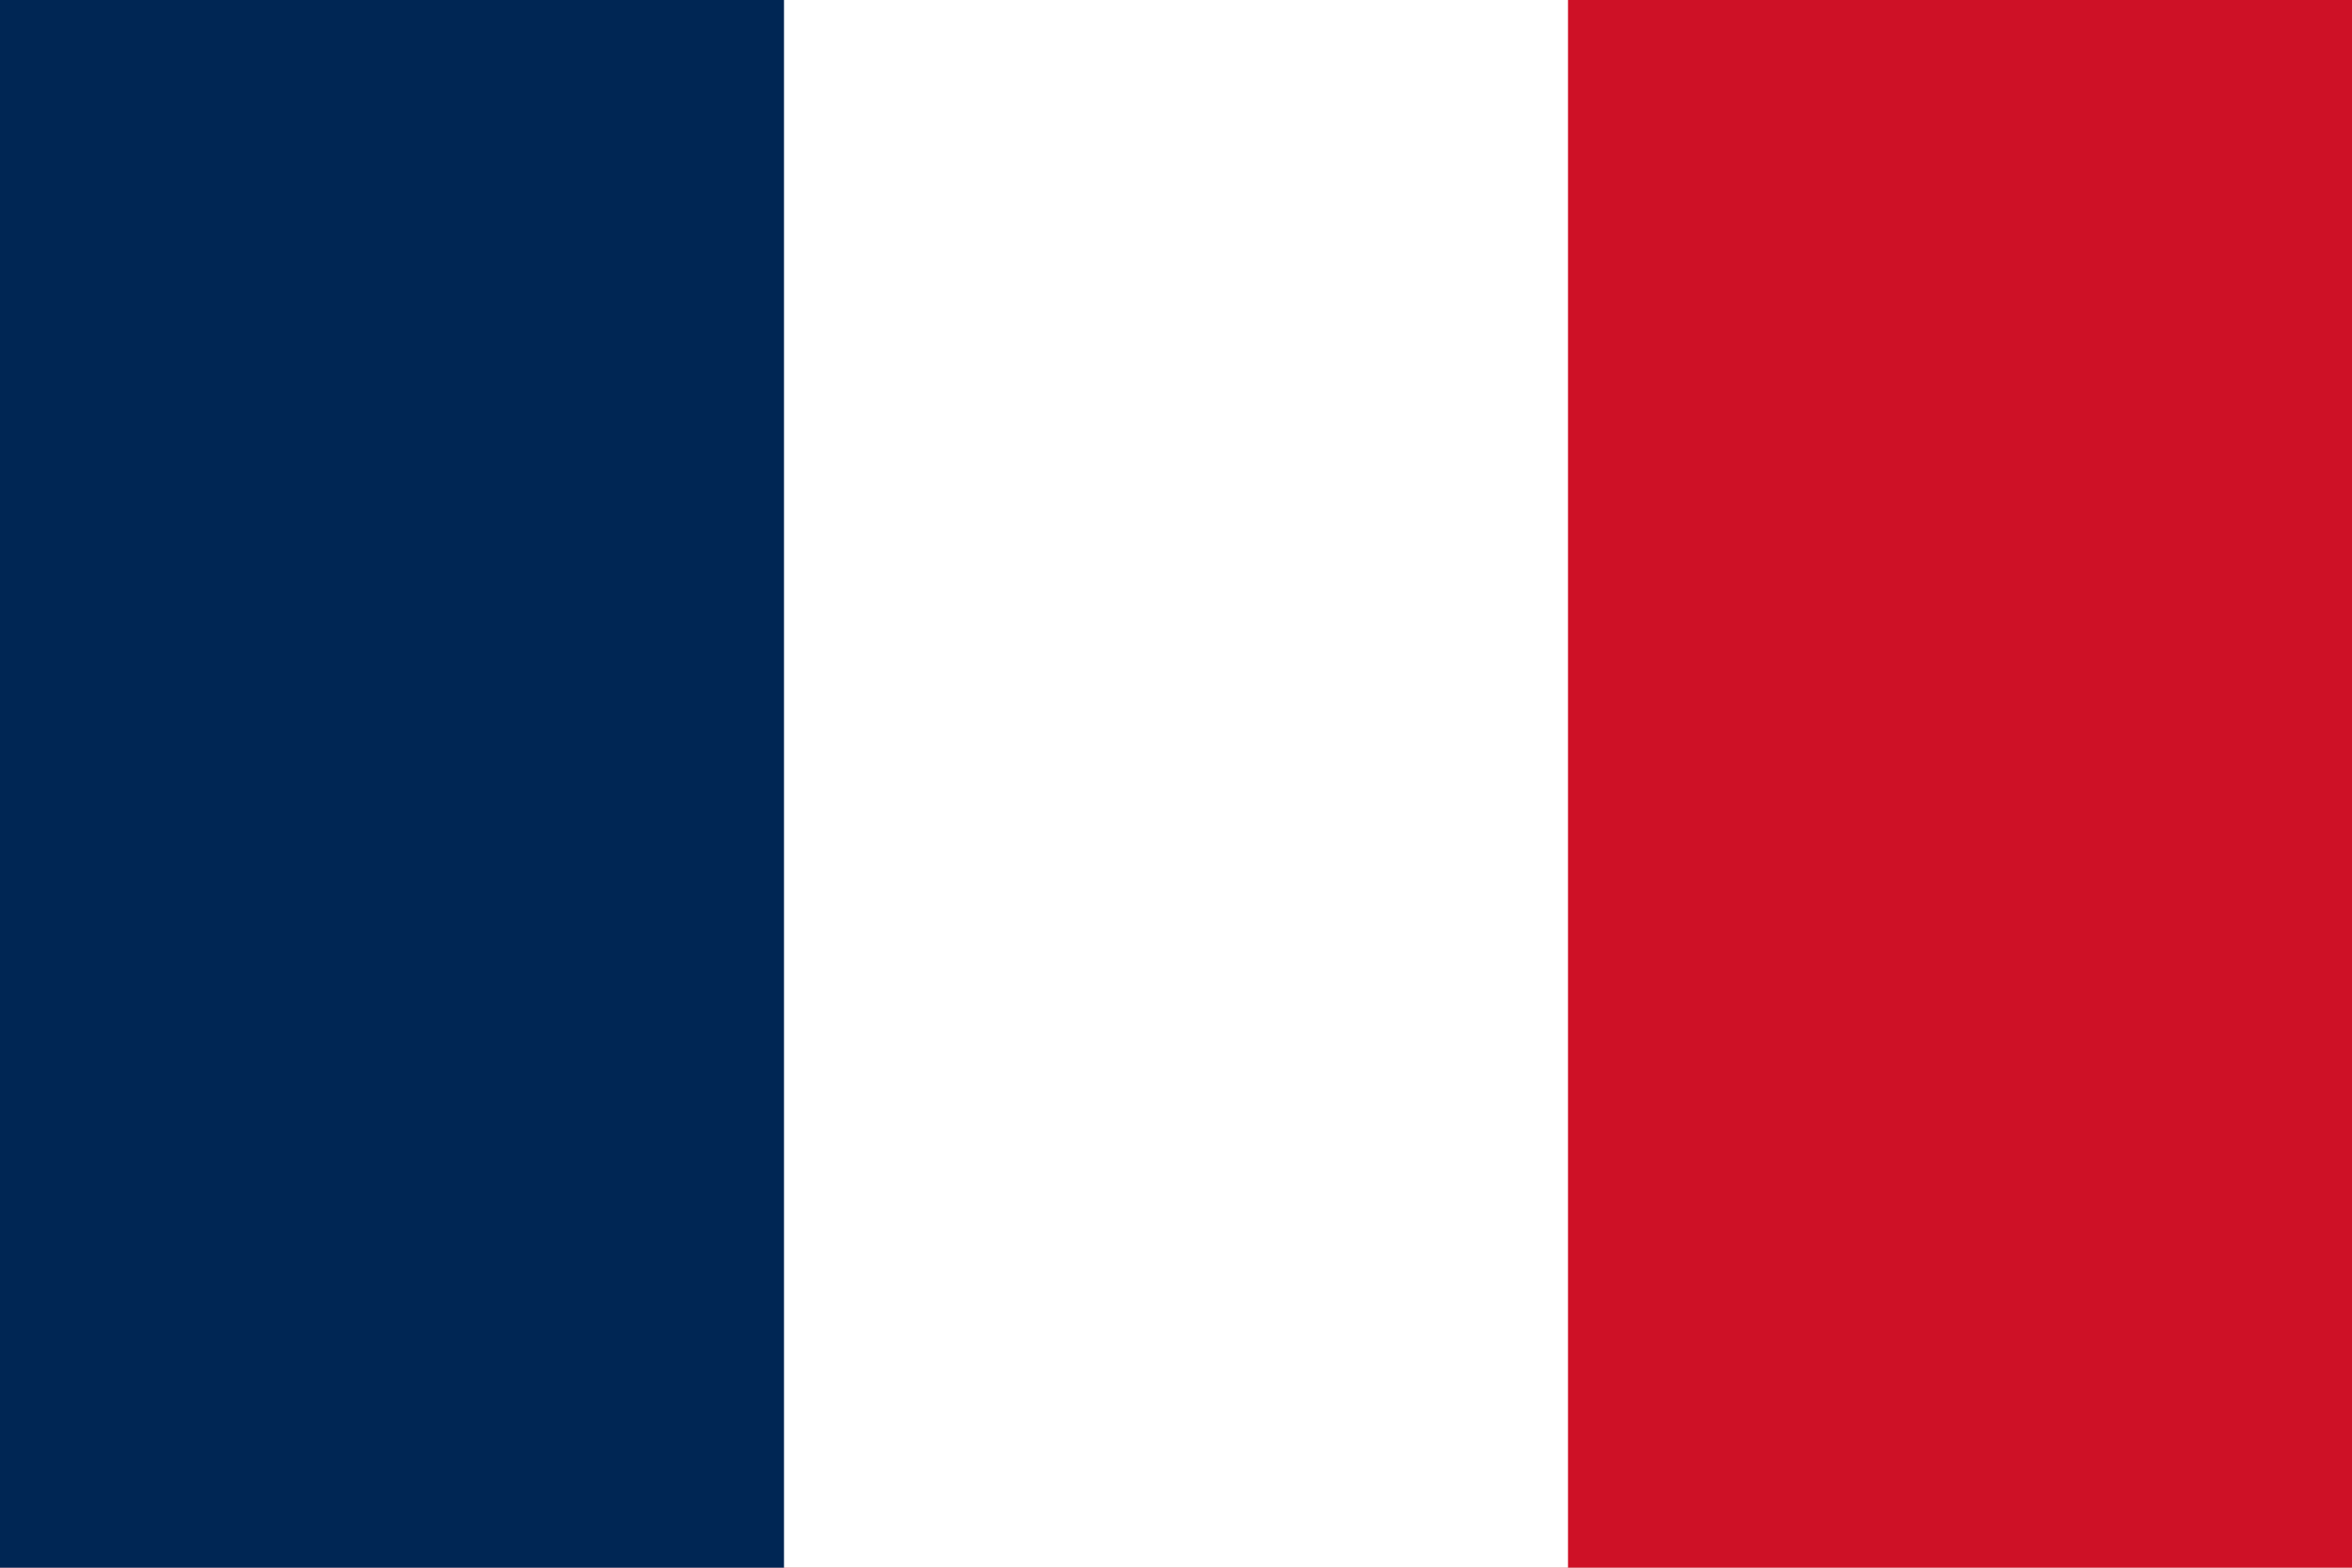
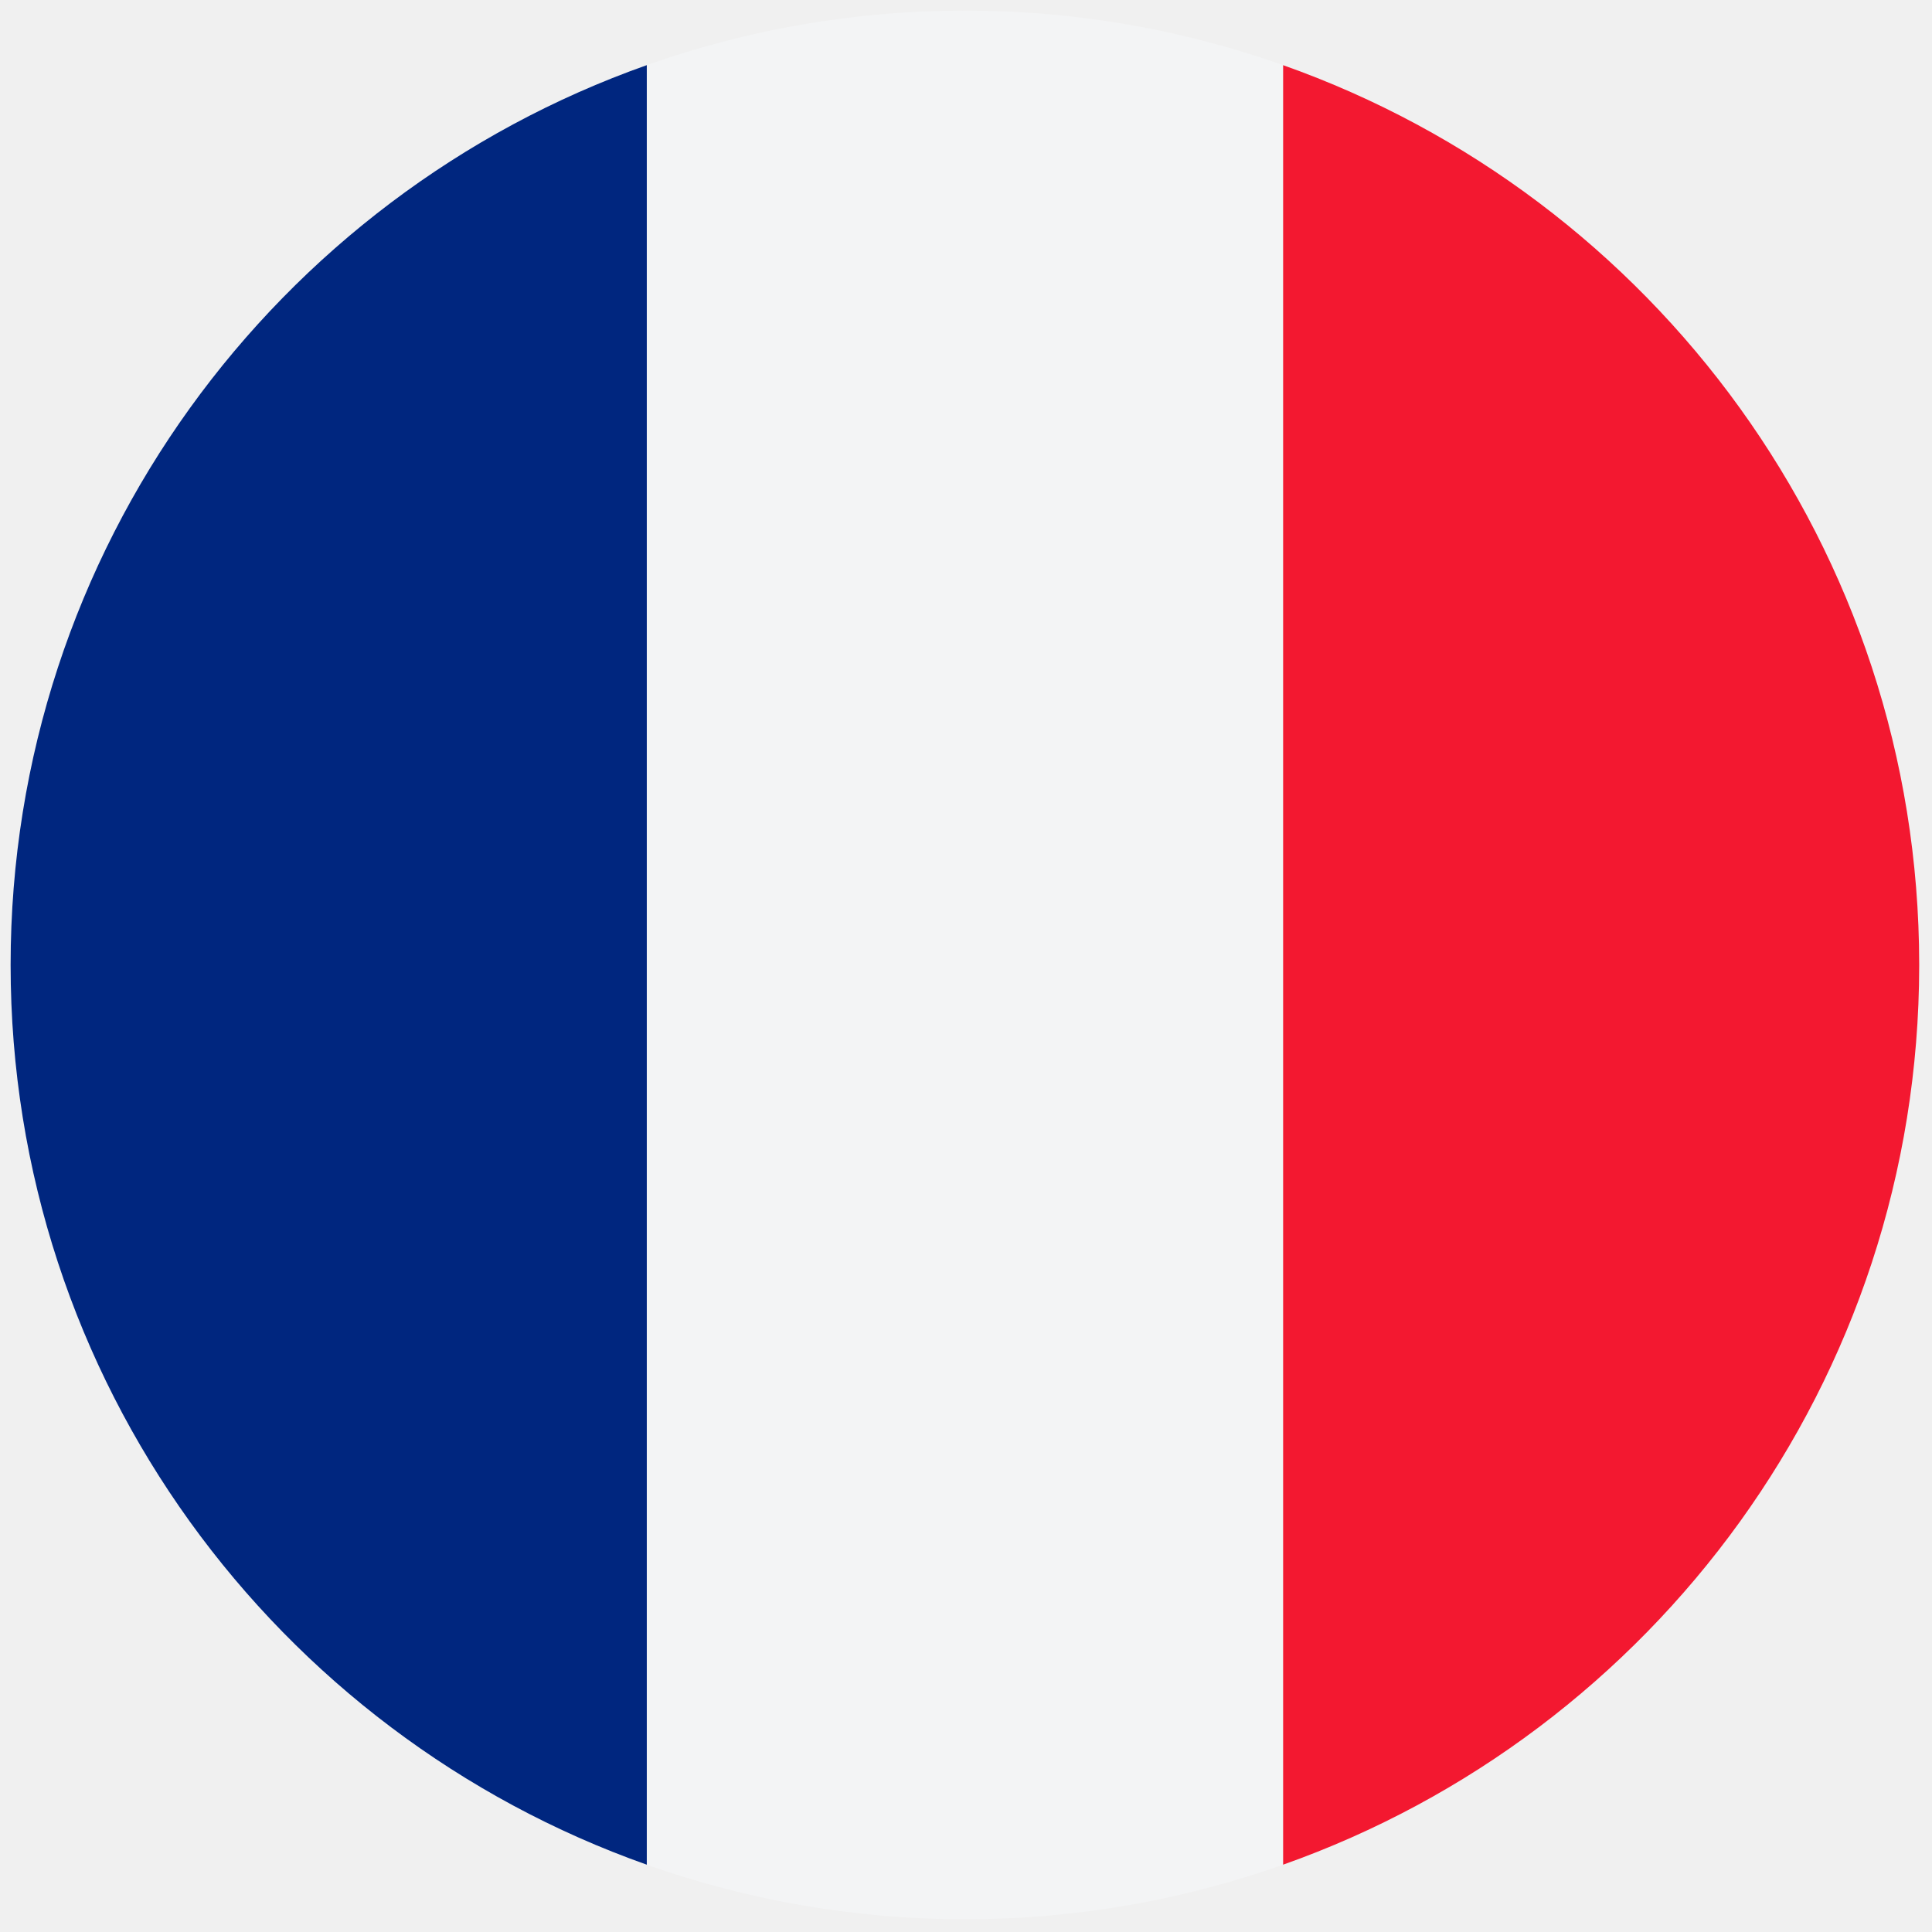
- <svg xmlns="http://www.w3.org/2000/svg" width="900" height="600">
-   <path fill="#CE1126" d="M0 0h900v600H0" />
-   <path fill="#fff" d="M0 0h600v600H0" />
-   <path fill="#002654" d="M0 0h300v600H0" />
+ <svg xmlns="http://www.w3.org/2000/svg" version="1.1" width="256" height="256" viewBox="0 0 256 256" xml:space="preserve">
+   <g style="stroke: none; stroke-width: 0; stroke-dasharray: none; stroke-linecap: butt; stroke-linejoin: miter; stroke-miterlimit: 10; fill: none; fill-rule: nonzero; opacity: 1;" transform="translate(1.406593 1.406593) scale(2.81 2.81)">
+     <path d="M 59.999 2.571 l 0 84.859 c 17.466 -6.175 29.985 -22.818 30 -42.396 v -0.068 C 89.985 25.389 77.465 8.745 59.999 2.571 z" style="stroke: none; stroke-width: 1; stroke-dasharray: none; stroke-linecap: butt; stroke-linejoin: miter; stroke-miterlimit: 10; fill: rgb(243,24,48); fill-rule: nonzero; opacity: 1;" transform=" matrix(1 0 0 1 0 0) " stroke-linecap="round" />
+     <path d="M 30 87.429 l 0 -84.858 C 12.524 8.75 0 25.408 0 45 S 12.524 81.25 30 87.429 z" style="stroke: none; stroke-width: 1; stroke-dasharray: none; stroke-linecap: butt; stroke-linejoin: miter; stroke-miterlimit: 10; fill: rgb(0,38,127); fill-rule: nonzero; opacity: 1;" transform=" matrix(1 0 0 1 0 0) " stroke-linecap="round" />
+     <path d="M 30 87.429 C 34.693 89.088 39.739 90 45 90 c 5.261 0 10.307 -0.911 15 -2.571 l 0 -84.859 C 55.307 0.911 50.261 0 45 0 c -5.261 0 -10.307 0.912 -15 2.571 L 30 87.429 z" style="stroke: none; stroke-width: 1; stroke-dasharray: none; stroke-linecap: butt; stroke-linejoin: miter; stroke-miterlimit: 10; fill: rgb(243,244,245); fill-rule: nonzero; opacity: 1;" transform=" matrix(1 0 0 1 0 0) " stroke-linecap="round" />
+   </g>
</svg>
